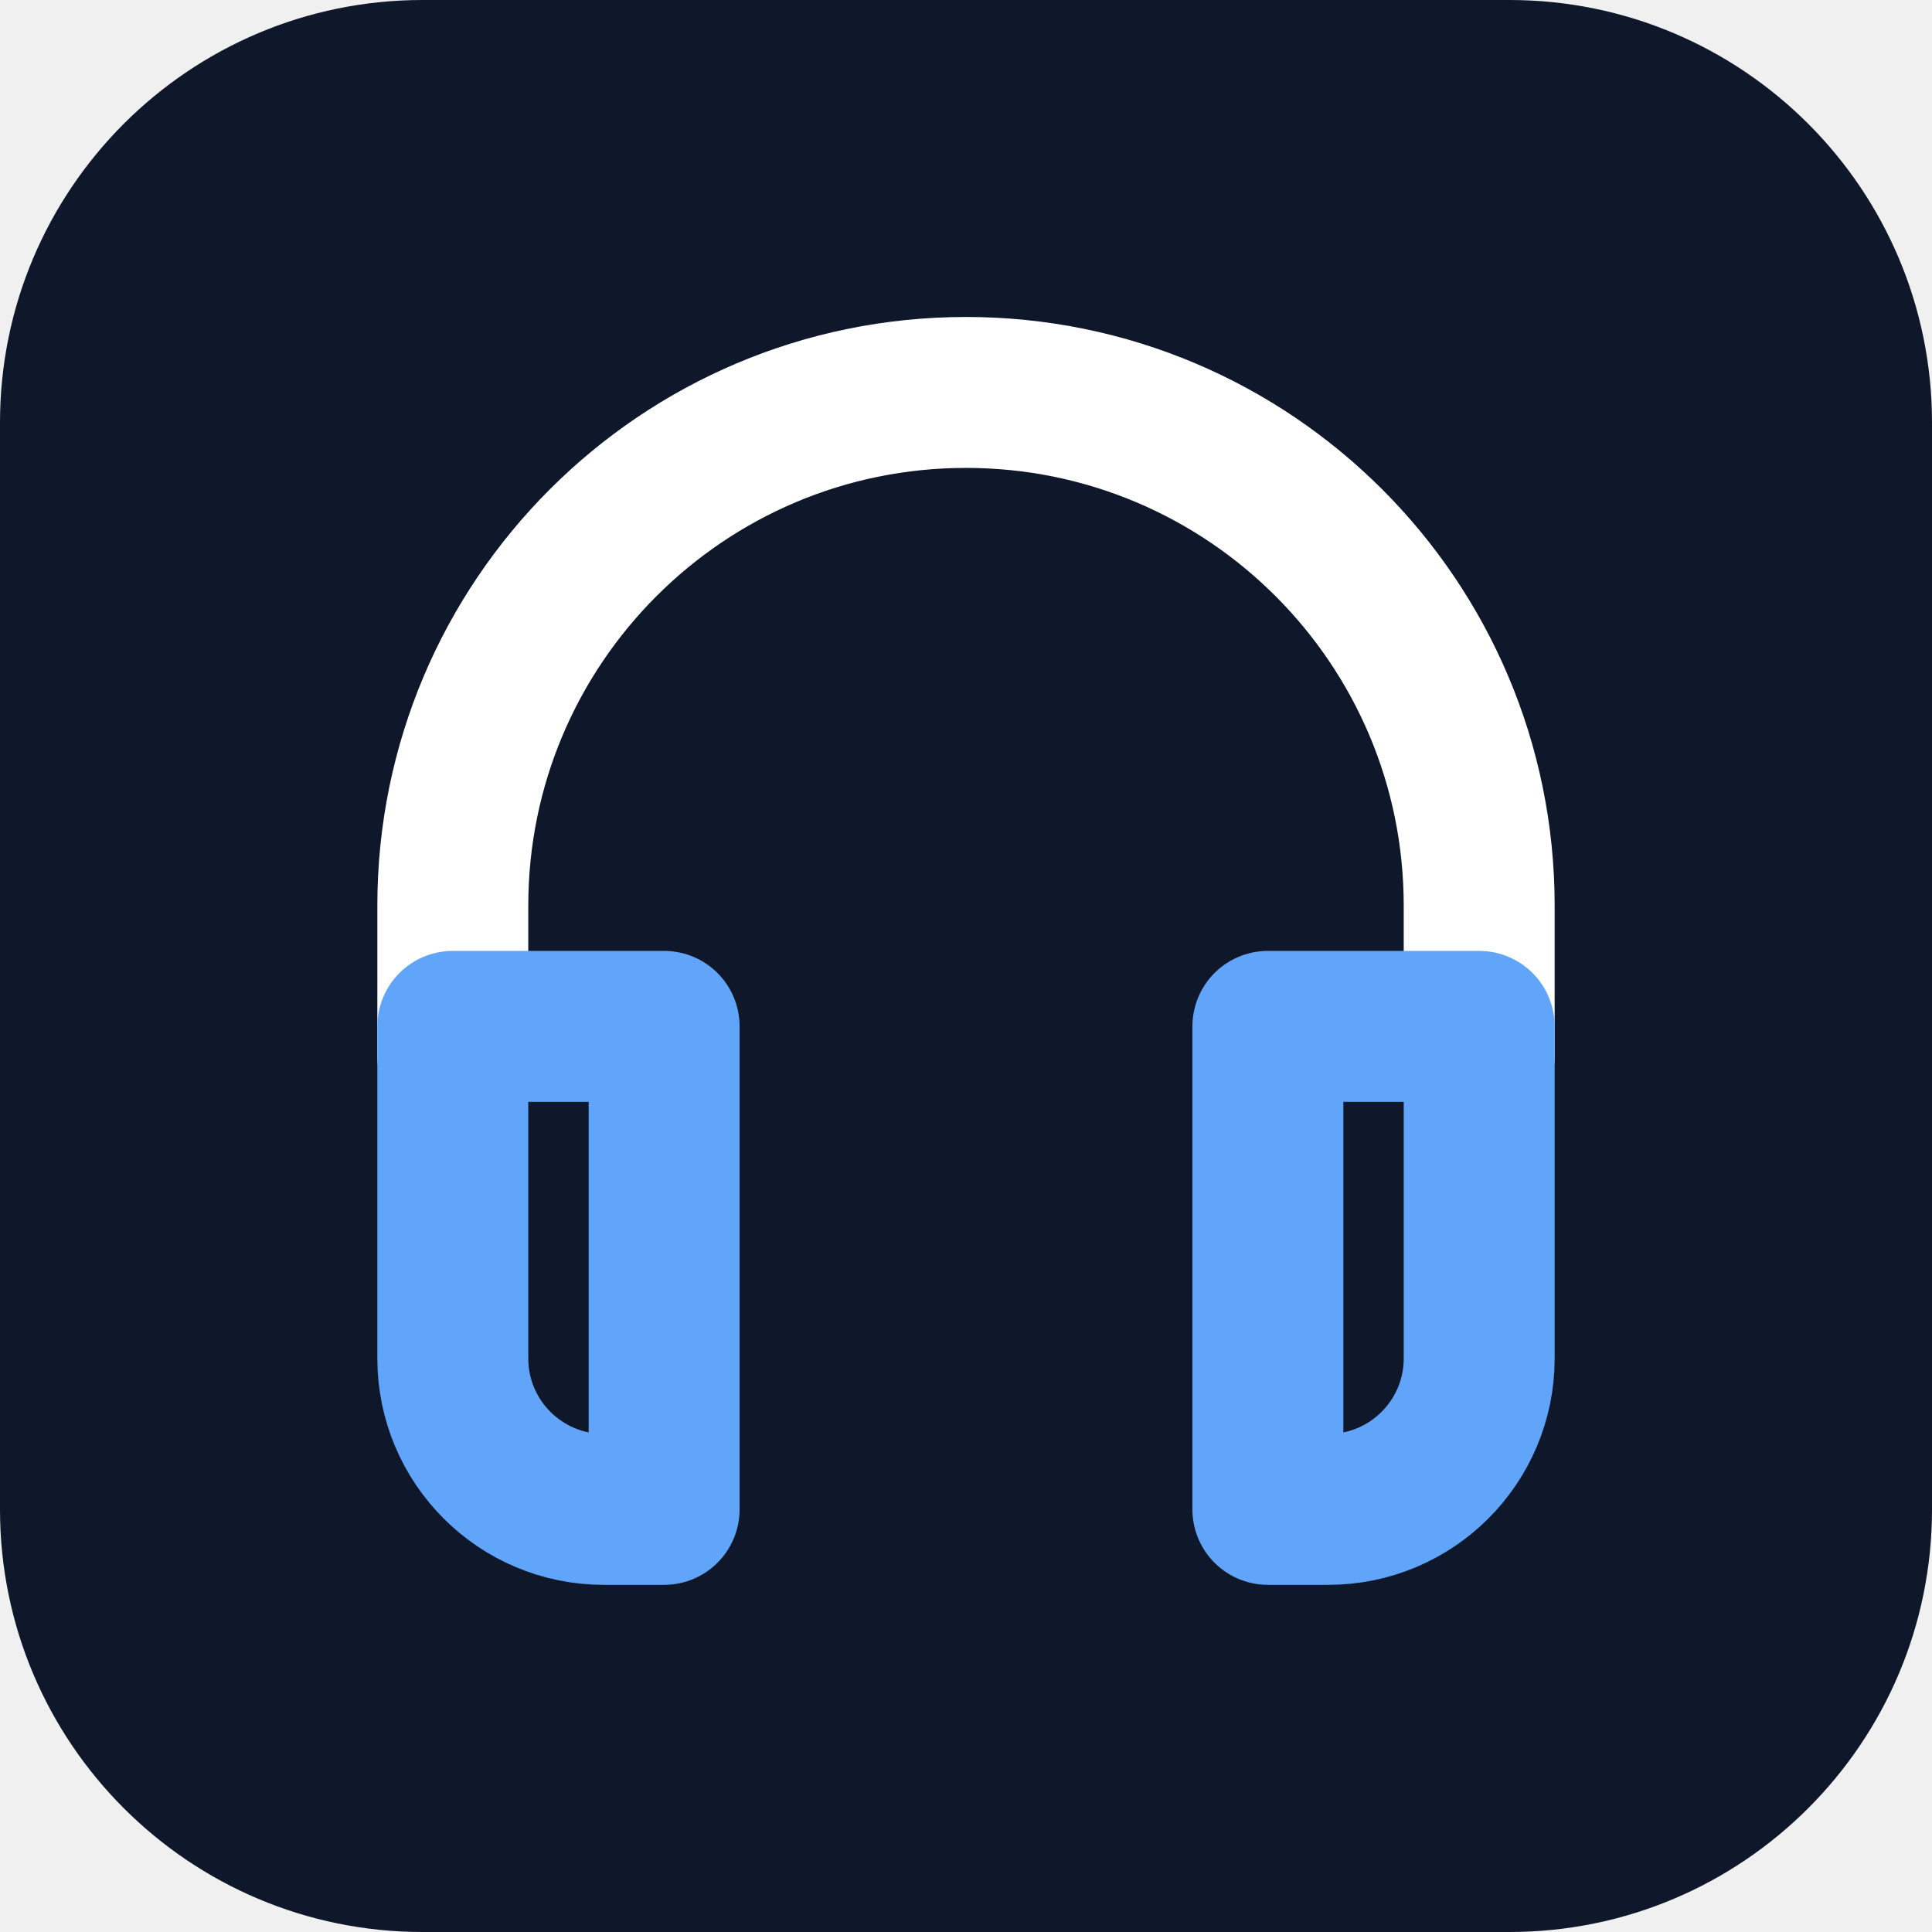
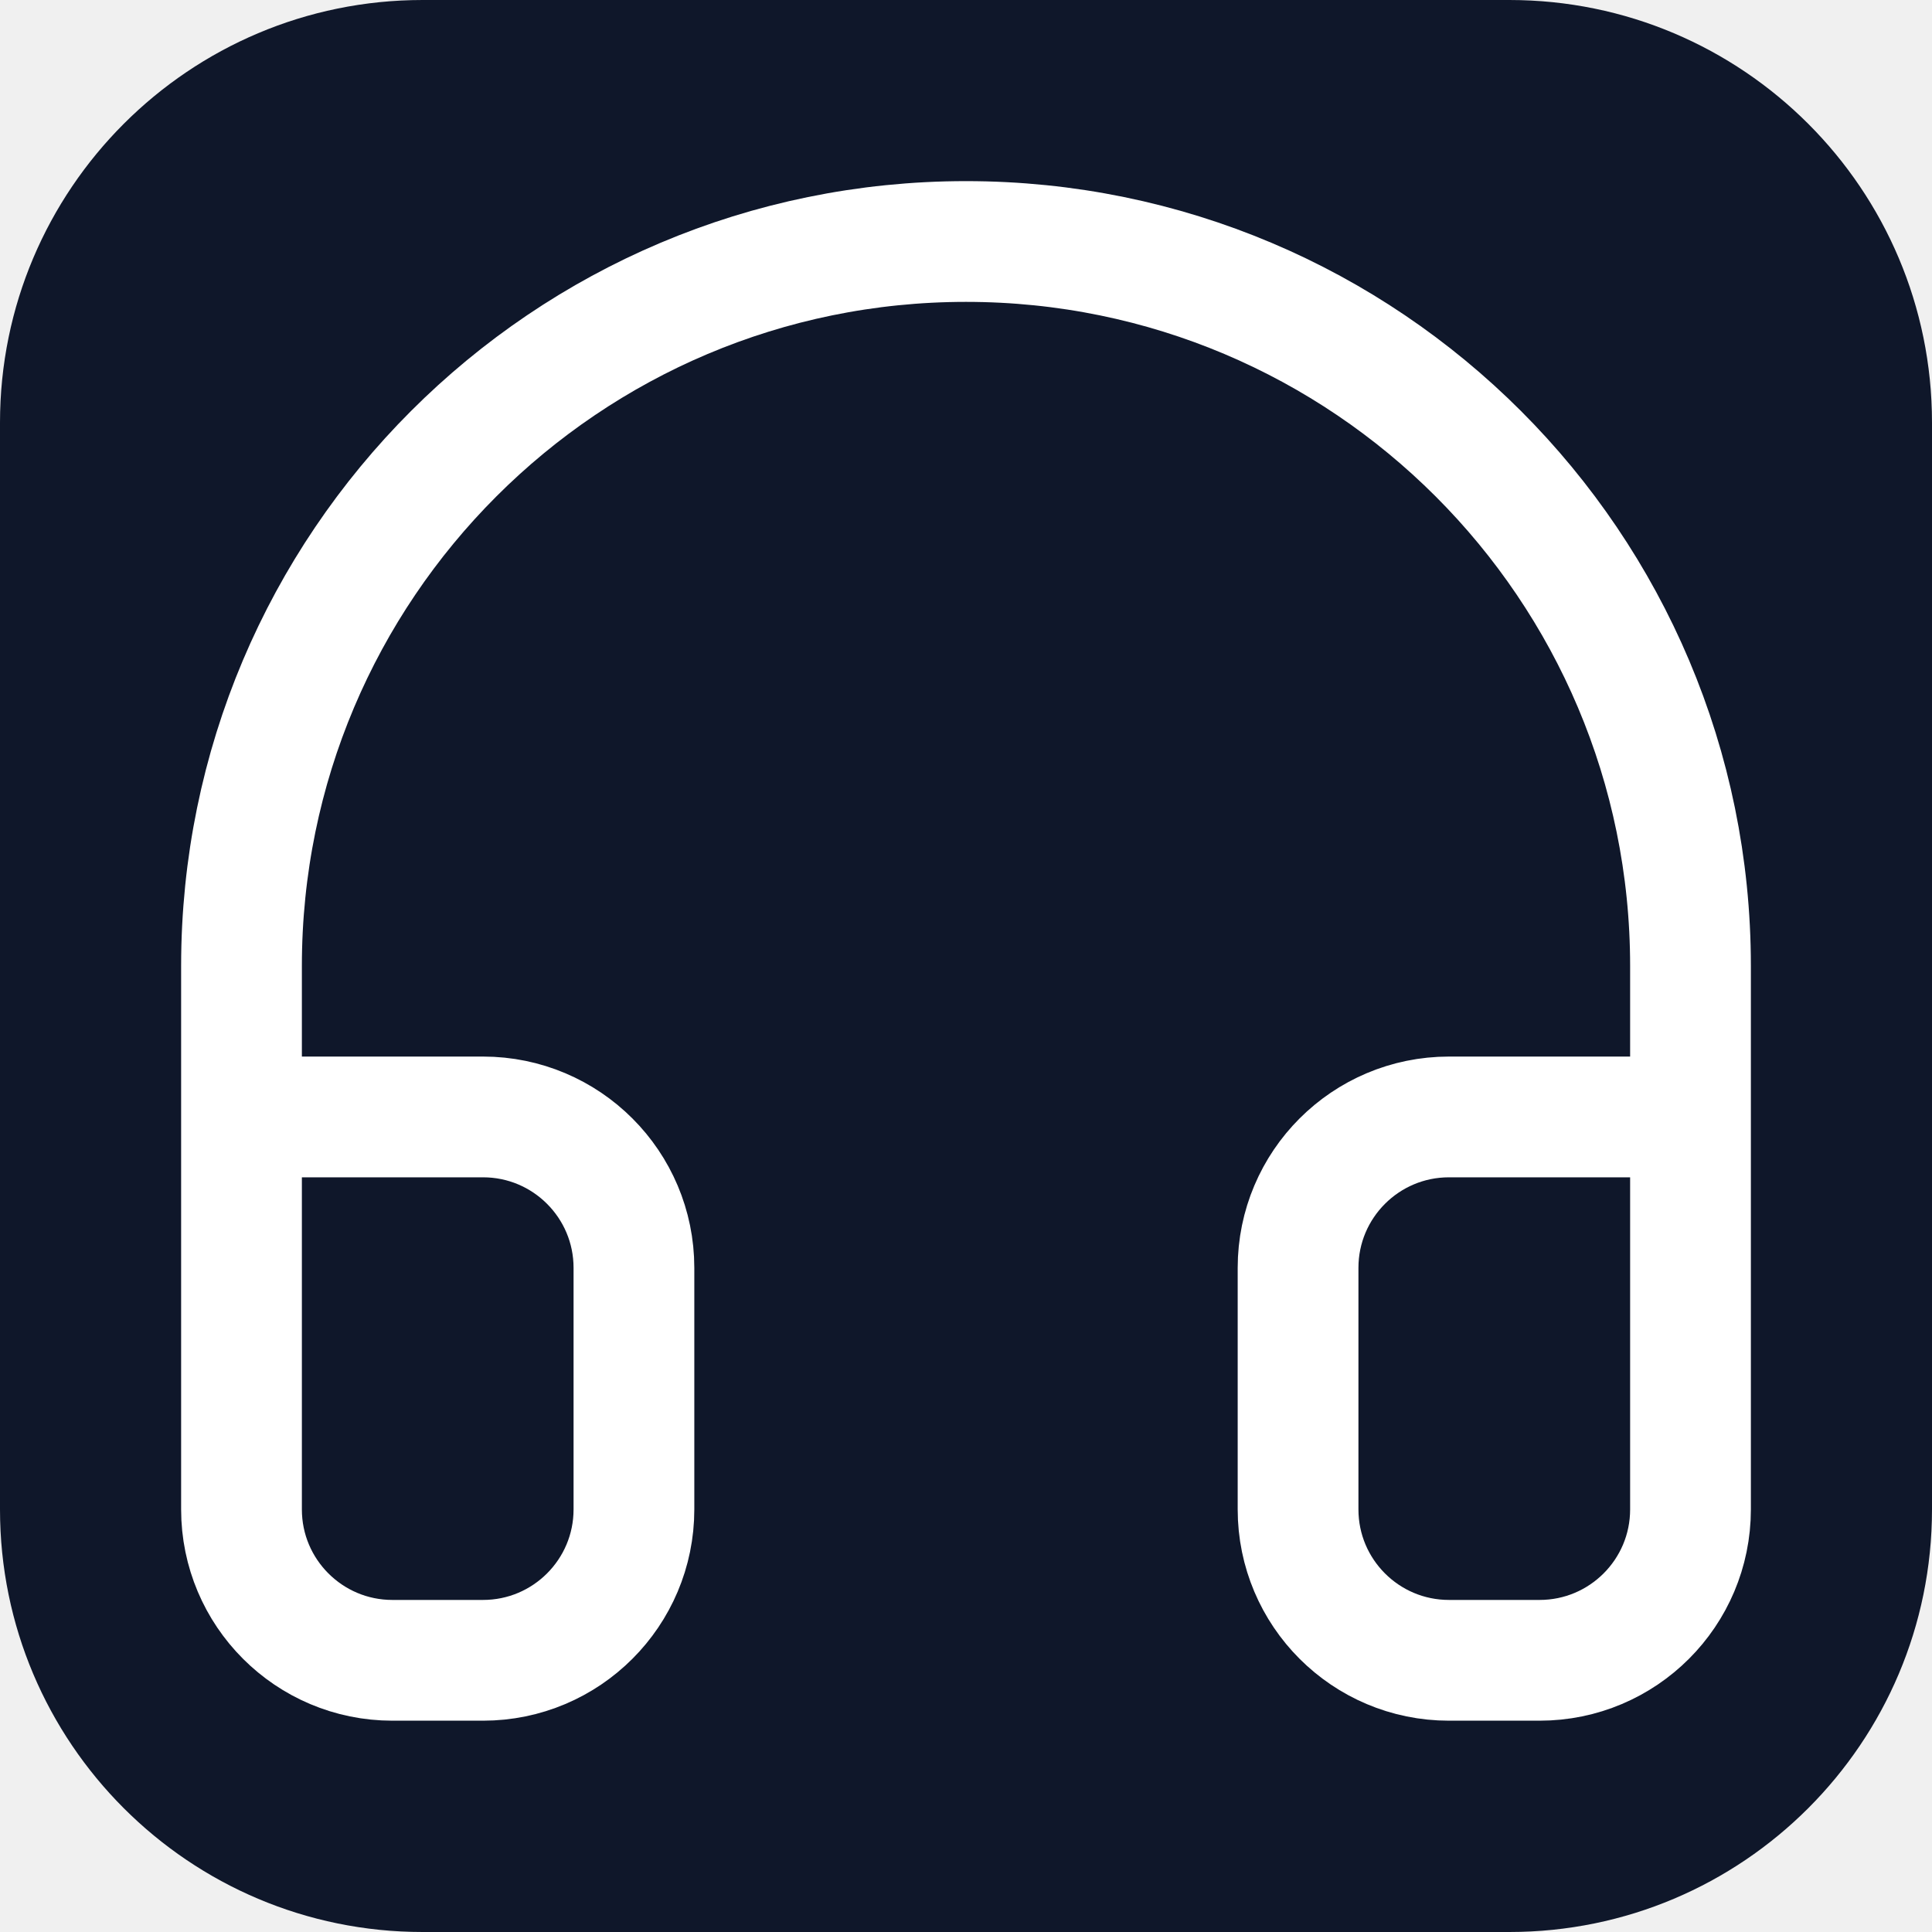
<svg xmlns="http://www.w3.org/2000/svg" viewBox="0 0 64 64">
  <rect width="64" height="64" rx="14" fill="#0f172a" />
-   <path d="M15 35v-5a17 17 0 0 1 34 0v5" fill="none" stroke="#fff" stroke-linecap="round" stroke-linejoin="round" stroke-width="5" />
-   <path d="M15 34h7v16h-2a5 5 0 0 1-5-5z" fill="none" stroke="#60a5fa" stroke-linecap="round" stroke-linejoin="round" stroke-width="5" />
-   <path d="M42 34h7v11a5 5 0 0 1-5 5h-2z" fill="none" stroke="#60a5fa" stroke-linecap="round" stroke-linejoin="round" stroke-width="5" />
+   <path d="M8 37h8a5 5 0 0 1 5 5v8a5 5 0 0 1-5 5h-3a5 5 0 0 1-5-5v-18a24 24 0 0 1 48 0v18a5 5 0 0 1-5 5h-3a5 5 0 0 1-5-5v-8a5 5 0 0 1 5-5h8" fill="none" stroke="#fff" stroke-linecap="round" stroke-linejoin="round" stroke-width="4" />
</svg>
